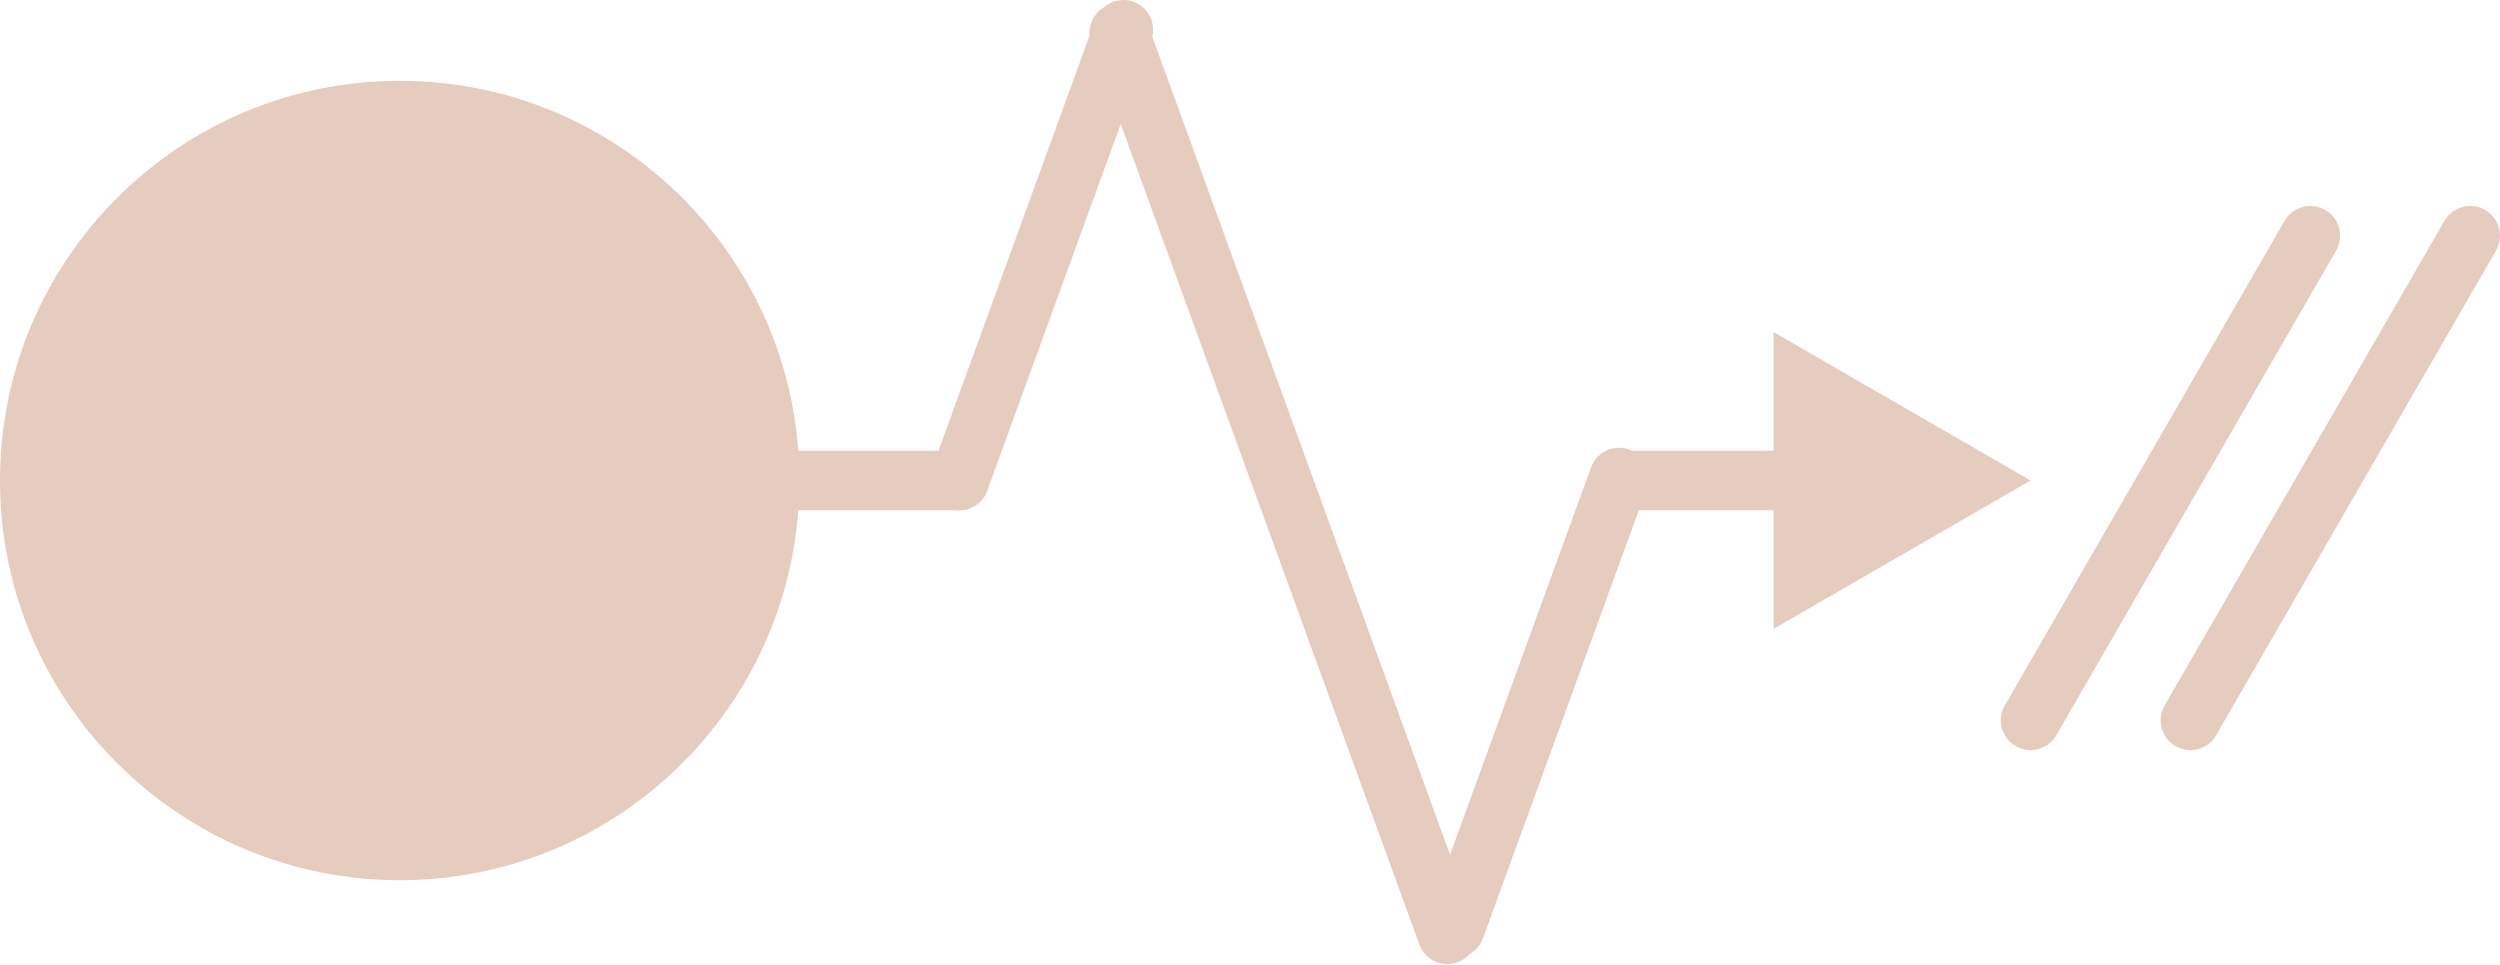
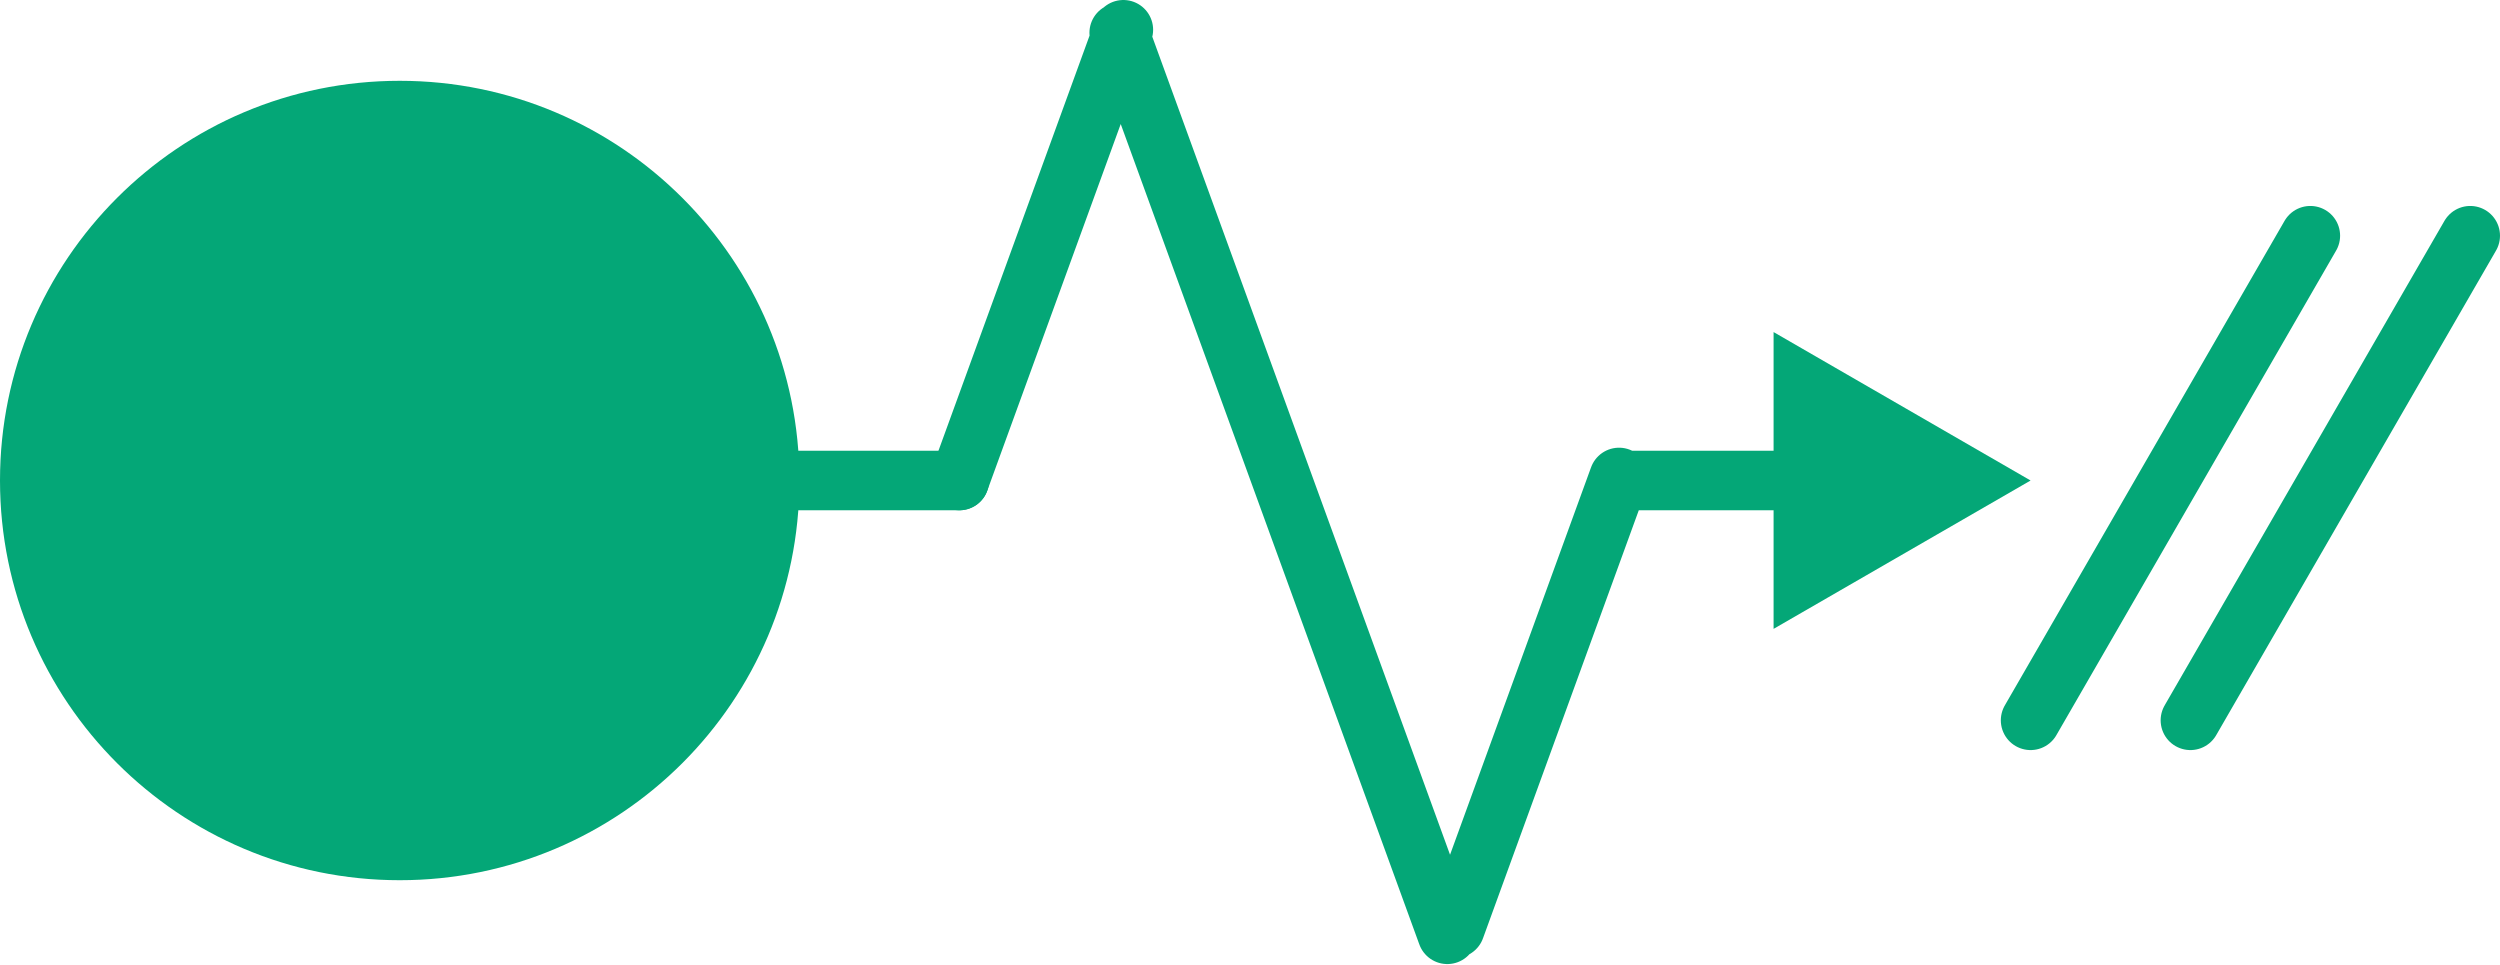
<svg xmlns="http://www.w3.org/2000/svg" id="Layer_1" data-name="Layer 1" viewBox="0 0 336 129.57">
  <defs>
-     <style>.cls-1{fill:#e6ccbe}.cls-4{fill:none;stroke:#e6ccbe;stroke-linecap:round;stroke-linejoin:round;stroke-width:8px}</style>
+     <style>.cls-1{fill:#04a777}.cls-4{fill:none;stroke:#04a777;stroke-linecap:round;stroke-linejoin:round;stroke-width:8px}</style>
  </defs>
  <circle class="cls-1" cx="53.72" cy="64.58" r="53.72" />
  <path fill="none" d="M10.74 64.58h161.17" />
  <path class="cls-4" d="M128.93 64.58L150.98 4m-.56.41l44.1 121.16m1.03-.82l22.05-60.58m1.58.41h25.02" />
  <path class="cls-1" d="M238.37 84.52l34.54-19.94-34.54-19.95v39.89z" />
  <path class="cls-4" d="M272.91 96.81l37.6-65.13m-16.12 65.13L332 31.68m-203.07 32.9H10.74" />
</svg>
